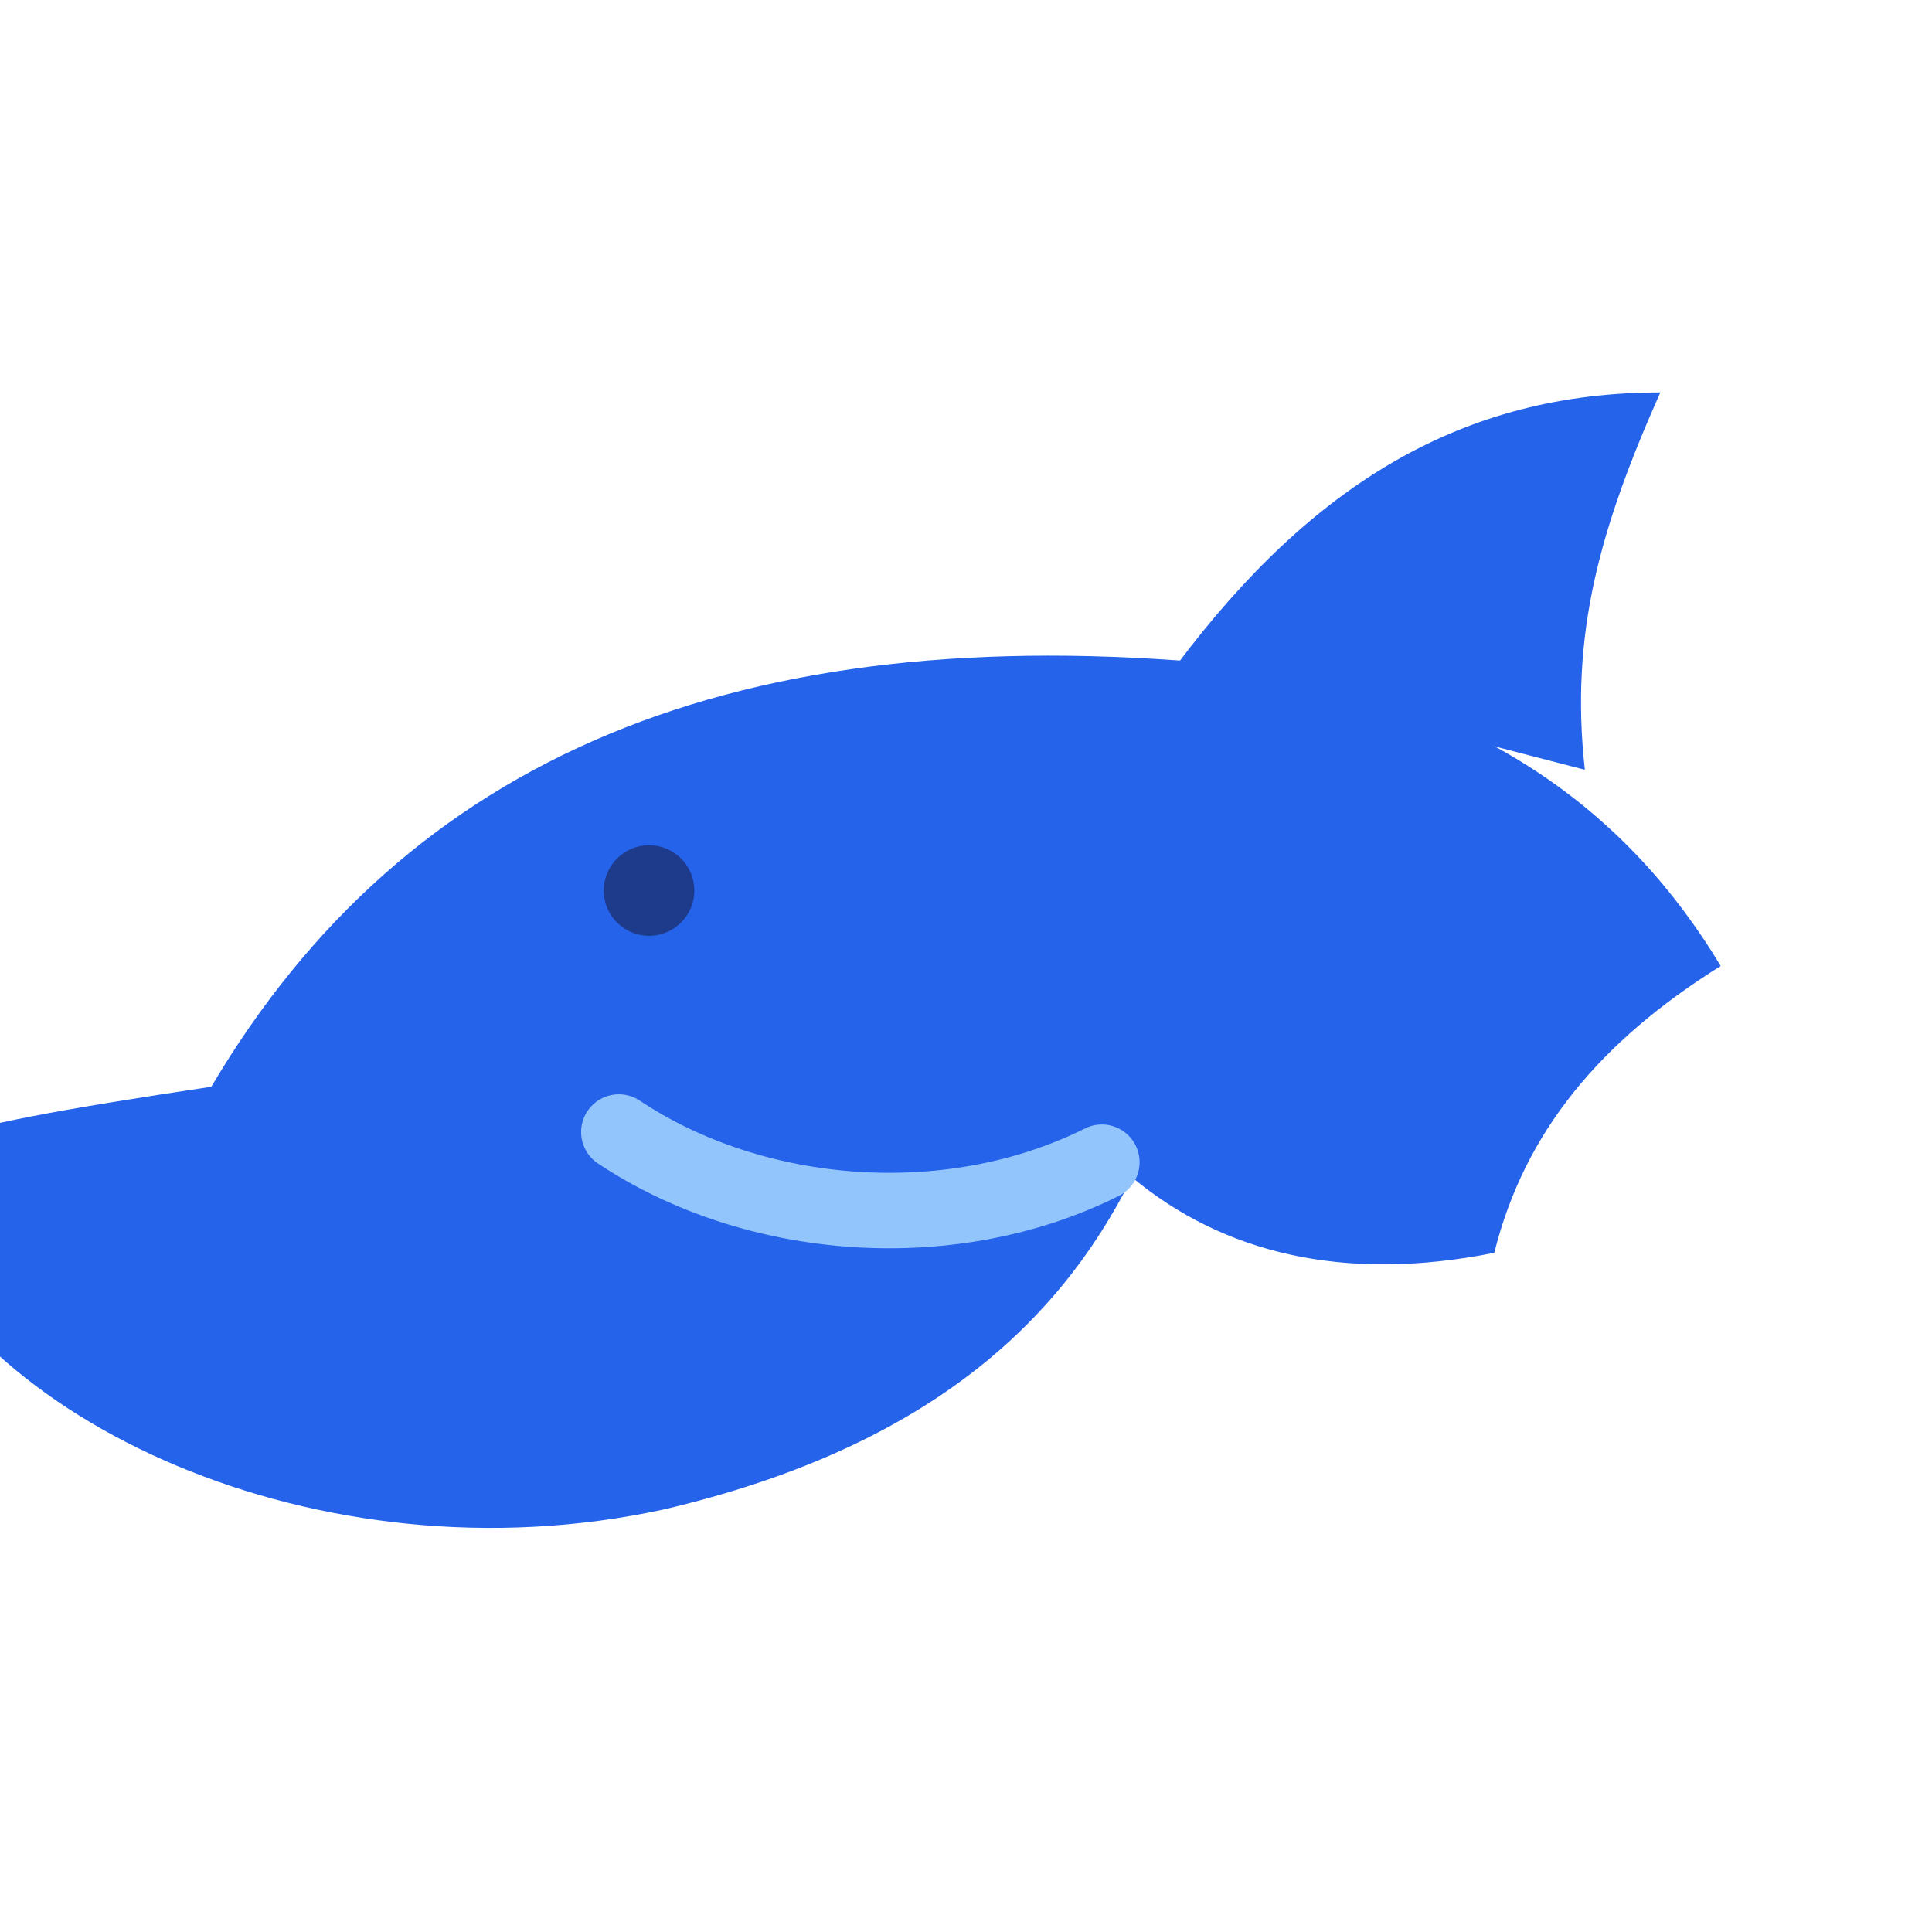
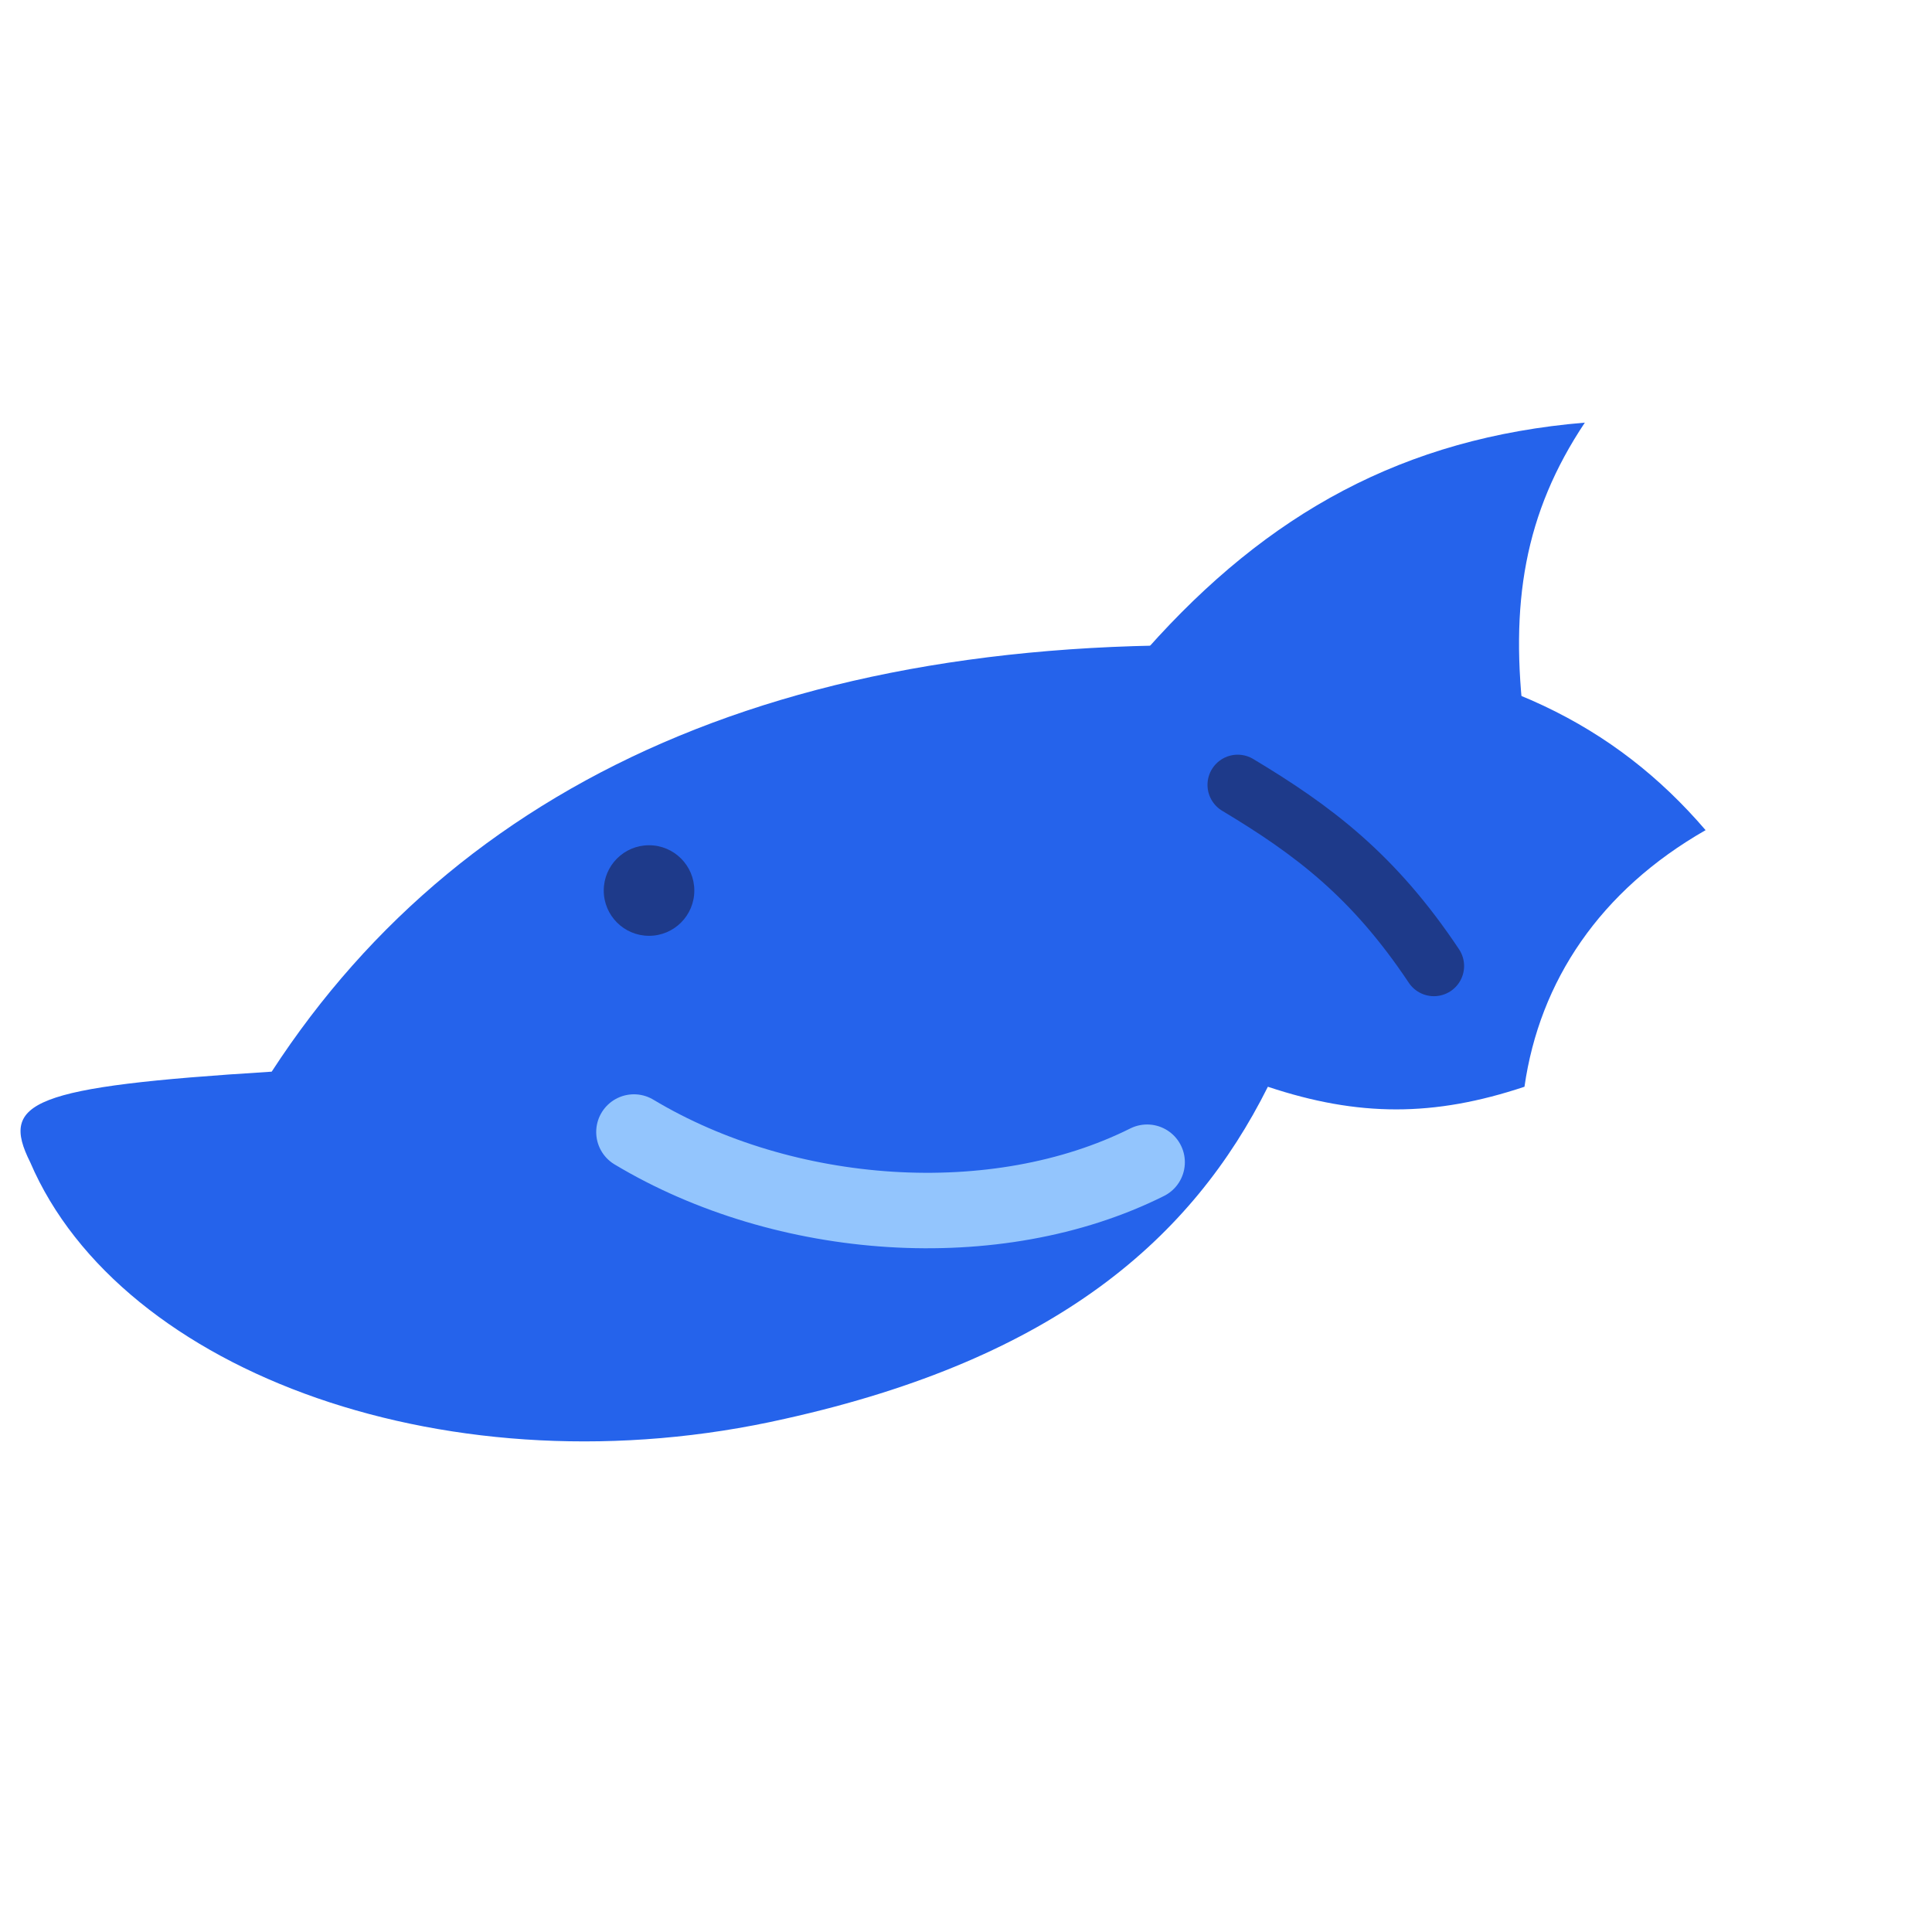
<svg xmlns="http://www.w3.org/2000/svg" viewBox="0 0 256 256" fill="none">
-   <path d="M28 144c26-44 70-62 134-56 34 4 54 20 66 40-16 10-26 22-30 38-20 4-36 0-48-10-10 20-28 36-62 44-46 10-92-12-102-40-2-8 2-10 42-16Z" fill="#2563eb" />
-   <path d="M156 88c18-24 38-36 64-36-8 18-12 32-10 50" fill="#2563eb" />
-   <path d="M82 150c18 12 44 14 64 4" stroke="#93c5fd" stroke-width="10" stroke-linecap="round" />
+   <path d="M36 142c26-40 72-60 138-56 24 2 40 10 52 24-14 8-22 20-24 34-12 4-22 4-34 0-10 20-28 36-64 44-44 10-88-6-100-34-4-8 0-10 32-12Z" fill="#2563eb" />
+   <path d="M152 86c16-18 34-28 58-30-8 12-10 24-8 40" fill="#2563eb" />
+   <path d="M84 150c20 12 48 14 68 4" stroke="#93c5fd" stroke-width="10" stroke-linecap="round" />
+   <path d="M164 104c10 6 18 12 26 24" stroke="#1e3a8a" stroke-width="8" stroke-linecap="round" />
  <circle cx="86" cy="118" r="6" fill="#1e3a8a" />
</svg>
